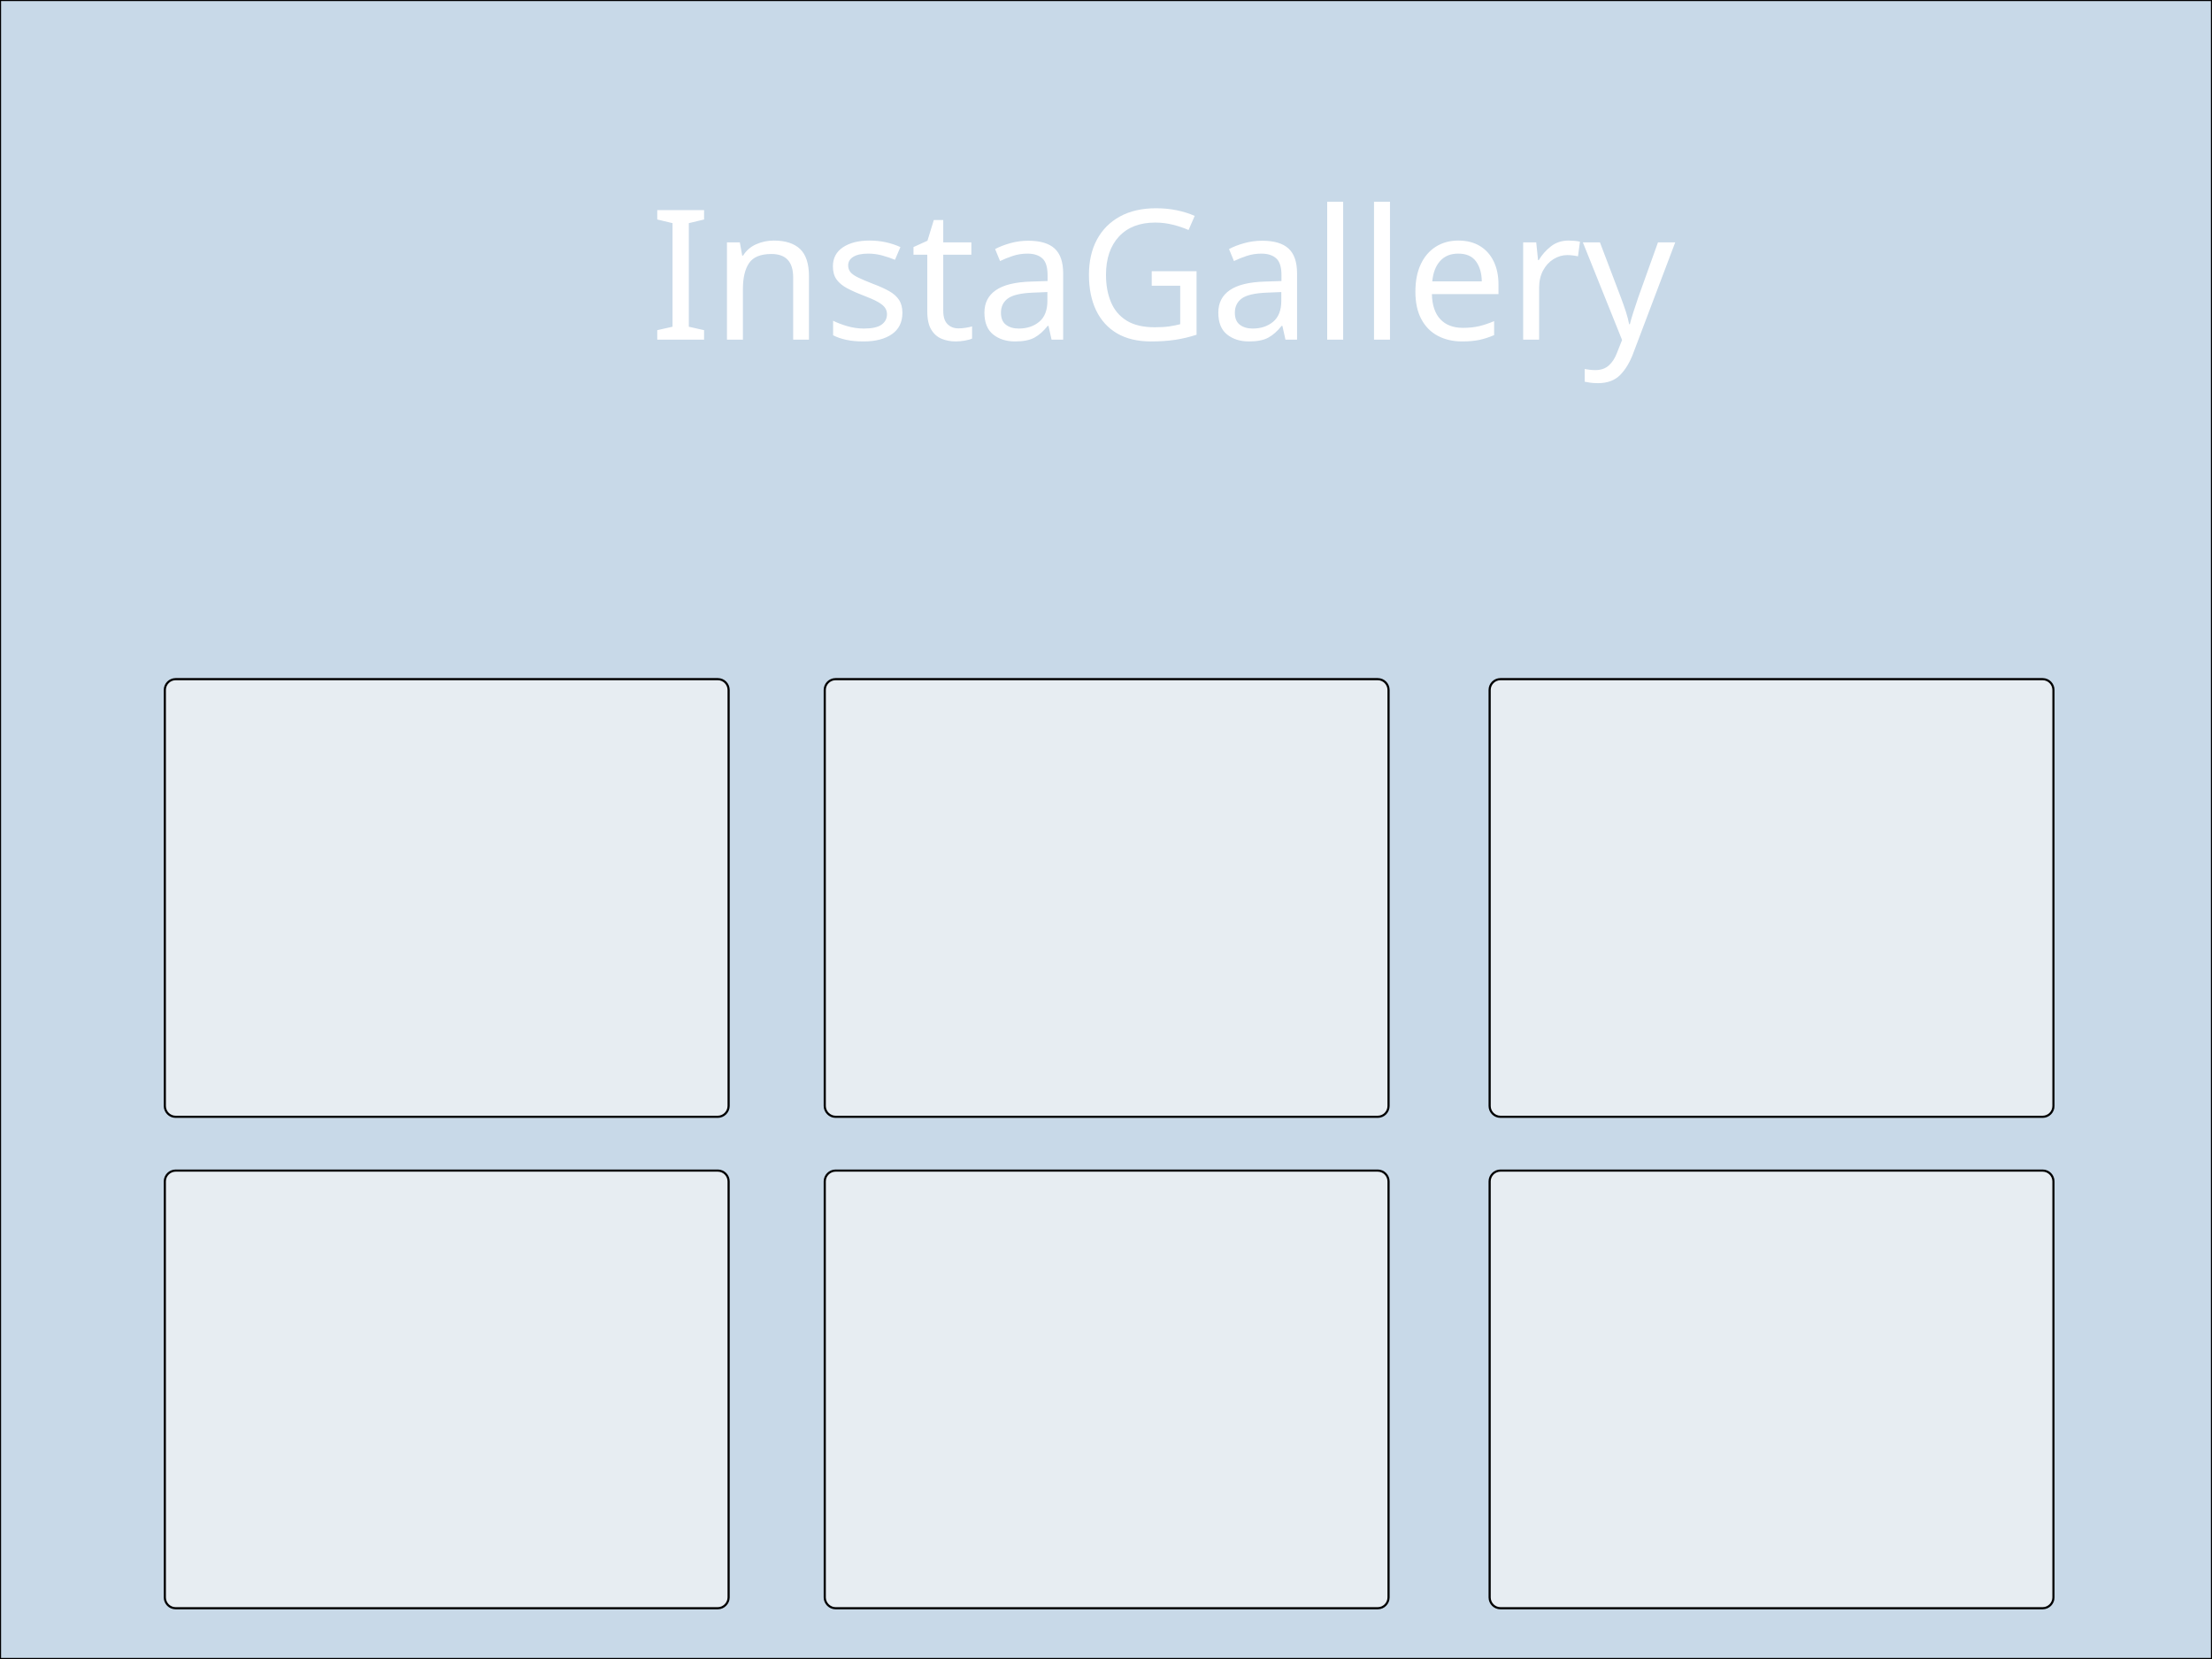
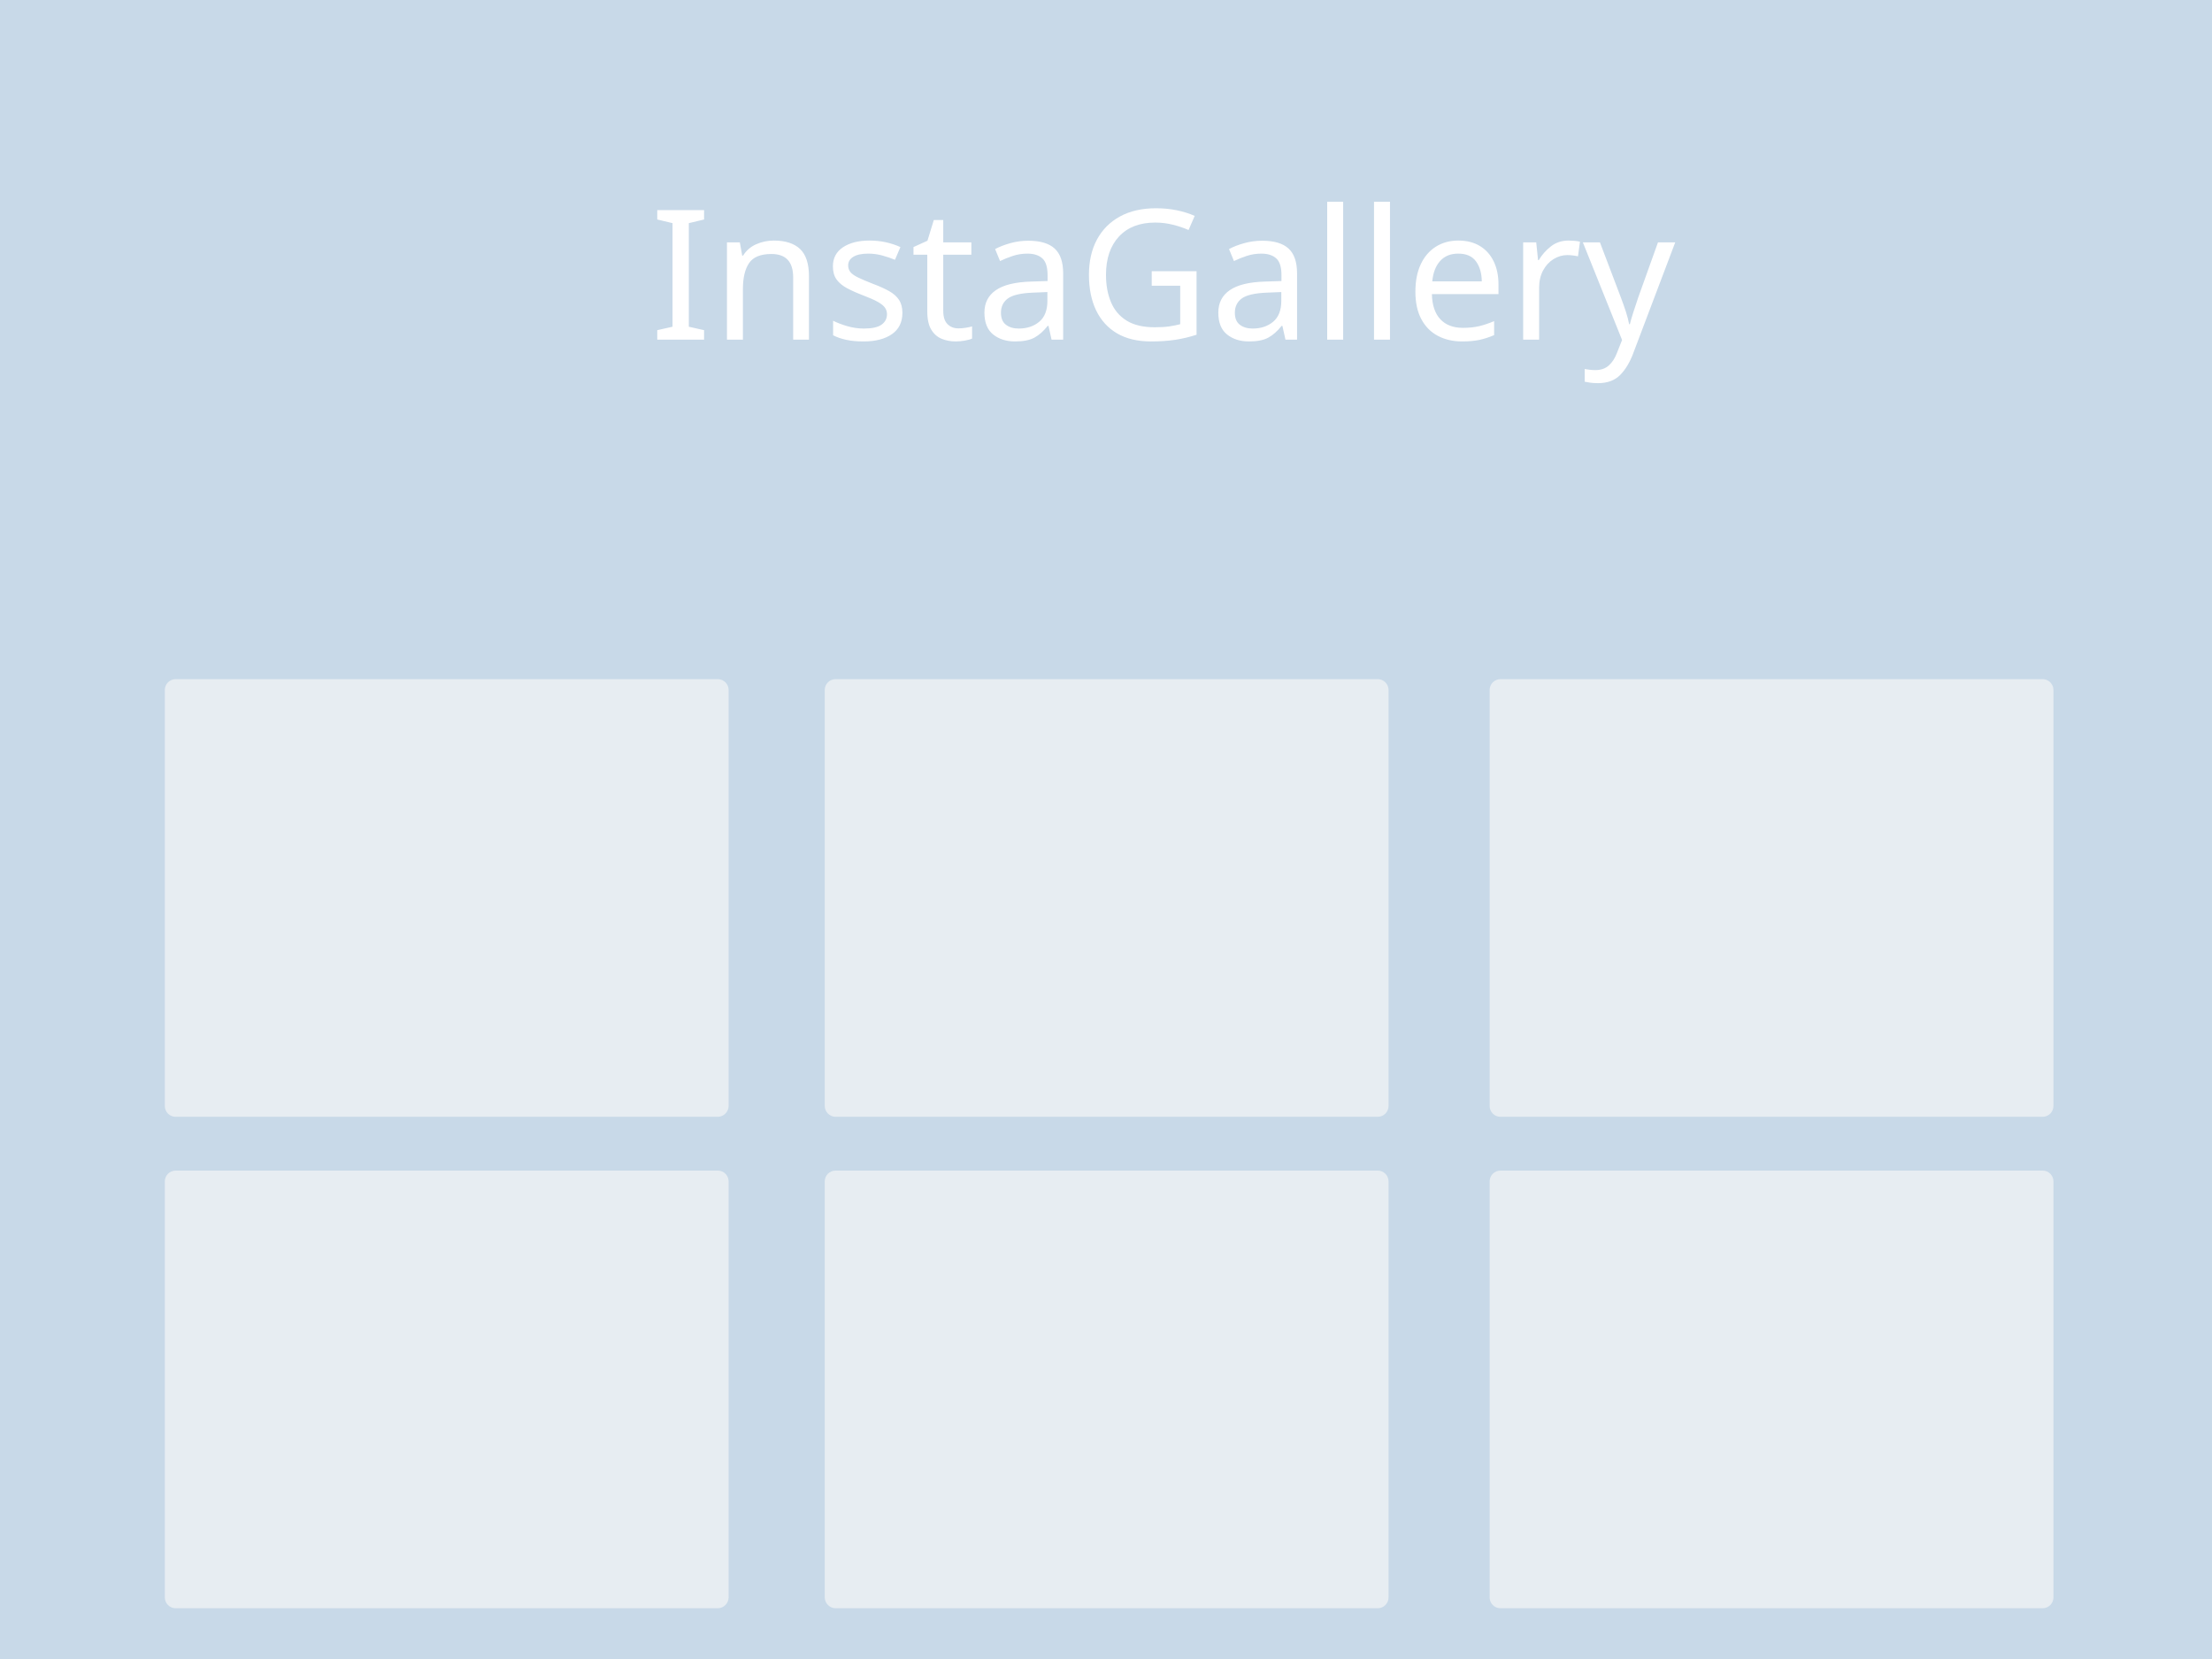
- <svg xmlns="http://www.w3.org/2000/svg" version="1.1" id="Layer_1" x="0px" y="0px" viewBox="0 0 1024 768" enable-background="new 0 0 1024 768" xml:space="preserve">
-   <rect fill="#C8D9E8" stroke="#000000" stroke-miterlimit="10" width="1024" height="768" />
-   <path fill="#E7EDF2" stroke="#000000" stroke-miterlimit="10" d="M332.3,744.5h-251c-2.8,0-5-2.3-5-5V546.9c0-2.8,2.3-5,5-5h251  c2.8,0,5,2.3,5,5v192.6C337.3,742.2,335,744.5,332.3,744.5z" />
-   <path fill="#E7EDF2" stroke="#000000" stroke-miterlimit="10" d="M637.8,517h-251c-2.7,0-5-2.3-5-5V319.4c0-2.8,2.3-5,5-5h251  c2.8,0,5,2.3,5,5V512C642.8,514.7,640.6,517,637.8,517z" />
-   <path fill="#E7EDF2" stroke="#000000" stroke-miterlimit="10" d="M945.6,744.5h-251c-2.8,0-5-2.3-5-5V546.9c0-2.8,2.3-5,5-5h251  c2.8,0,5,2.3,5,5v192.6C950.6,742.2,948.4,744.5,945.6,744.5z" />
-   <path fill="#E7EDF2" stroke="#000000" stroke-miterlimit="10" d="M332.3,517h-251c-2.8,0-5-2.3-5-5V319.4c0-2.8,2.3-5,5-5h251  c2.8,0,5,2.3,5,5V512C337.3,514.7,335,517,332.3,517z" />
-   <path fill="#E7EDF2" stroke="#000000" stroke-miterlimit="10" d="M945.6,517h-251c-2.8,0-5-2.3-5-5V319.4c0-2.8,2.3-5,5-5h251  c2.8,0,5,2.3,5,5V512C950.6,514.7,948.4,517,945.6,517z" />
-   <path fill="#E7EDF2" stroke="#000000" stroke-miterlimit="10" d="M637.8,744.5h-251c-2.7,0-5-2.3-5-5V546.9c0-2.8,2.3-5,5-5h251  c2.8,0,5,2.3,5,5v192.6C642.8,742.2,640.6,744.5,637.8,744.5z" />
-   <text transform="matrix(1 0 0 1 300.9092 157.2211)" fill="#FFFFFF" font-family="'MyriadPro-Regular'" font-size="84">InstaGallery</text>
+ <svg xmlns="http://www.w3.org/2000/svg" version="1.1" id="Layer_1" x="0px" y="0px" viewBox="0 0 1024 768" style="enable-background:new 0 0 1024 768;" xml:space="preserve">
+   <style type="text/css">
+ 	.st0{fill:#C8D9E8;}
+ 	.st1{fill:#E7EDF2;}
+ 	.st2{fill:#FFFFFF;}
+ 	.st3{font-family:'ArialMT';}
+ 	.st4{font-size:84px;}
+ </style>
+   <rect class="st0" width="1024" height="768" />
+   <path class="st1" d="M332.3,744.5h-251c-2.8,0-5-2.3-5-5V546.9c0-2.8,2.3-5,5-5h251c2.8,0,5,2.3,5,5v192.6  C337.3,742.2,335,744.5,332.3,744.5z" />
+   <path class="st1" d="M637.8,517h-251c-2.7,0-5-2.3-5-5V319.4c0-2.8,2.3-5,5-5h251c2.8,0,5,2.3,5,5V512  C642.8,514.7,640.6,517,637.8,517z" />
+   <path class="st1" d="M945.6,744.5h-251c-2.8,0-5-2.3-5-5V546.9c0-2.8,2.3-5,5-5h251c2.8,0,5,2.3,5,5v192.6  C950.6,742.2,948.4,744.5,945.6,744.5z" />
+   <path class="st1" d="M332.3,517h-251c-2.8,0-5-2.3-5-5V319.4c0-2.8,2.3-5,5-5h251c2.8,0,5,2.3,5,5V512  C337.3,514.7,335,517,332.3,517z" />
+   <path class="st1" d="M945.6,517h-251c-2.8,0-5-2.3-5-5V319.4c0-2.8,2.3-5,5-5h251c2.8,0,5,2.3,5,5V512  C950.6,514.7,948.4,517,945.6,517z" />
+   <path class="st1" d="M637.8,744.5h-251c-2.7,0-5-2.3-5-5V546.9c0-2.8,2.3-5,5-5h251c2.8,0,5,2.3,5,5v192.6  C642.8,742.2,640.6,744.5,637.8,744.5z" />
+   <text transform="matrix(1 0 0 1 300.9092 157.2211)" class="st2 st3 st4">InstaGallery</text>
</svg>
